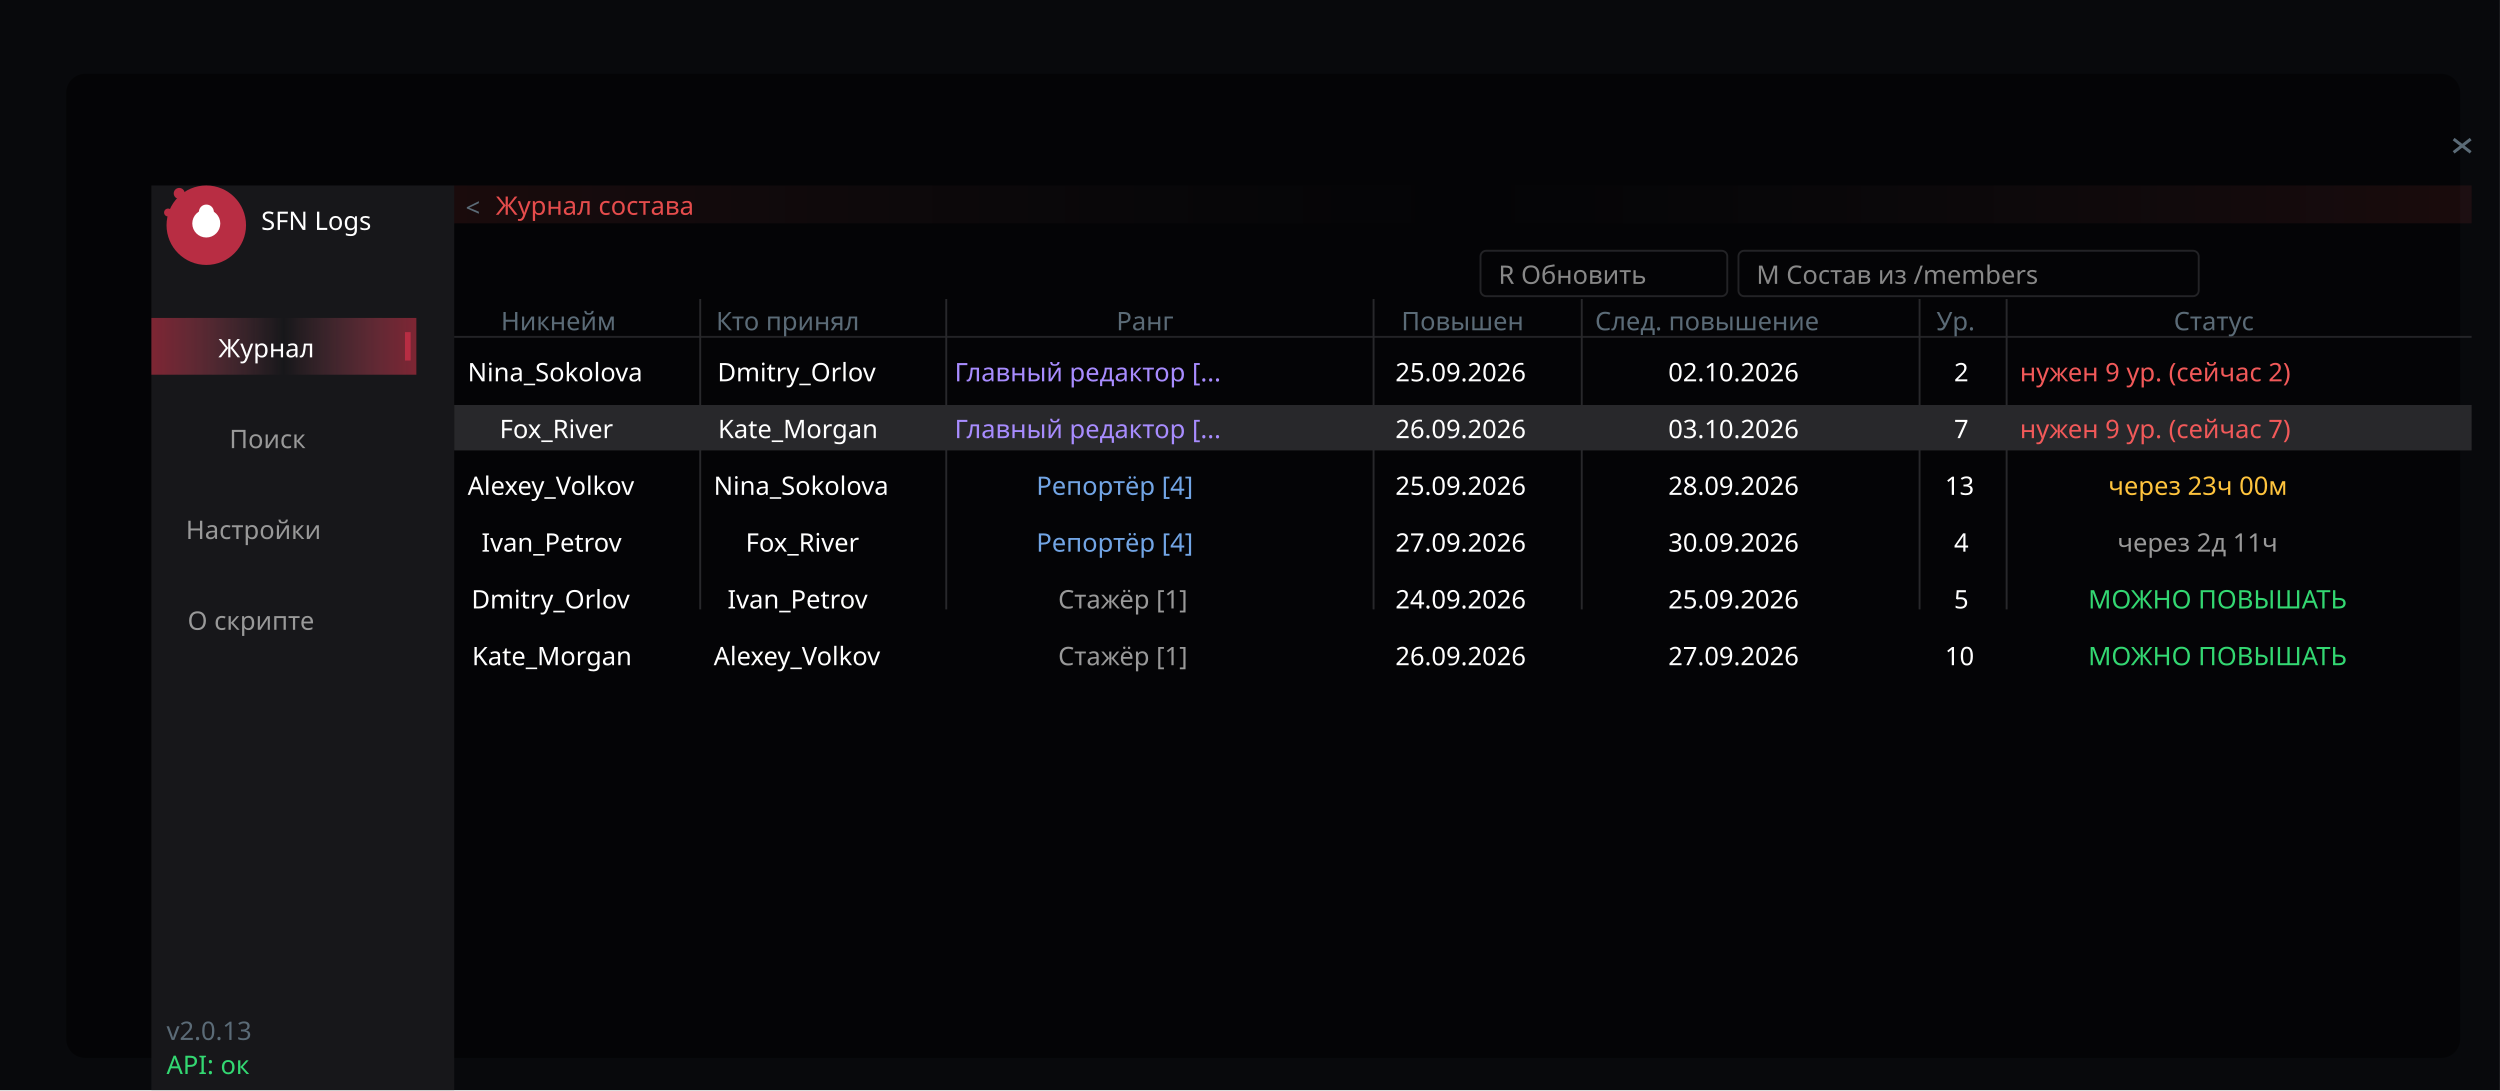
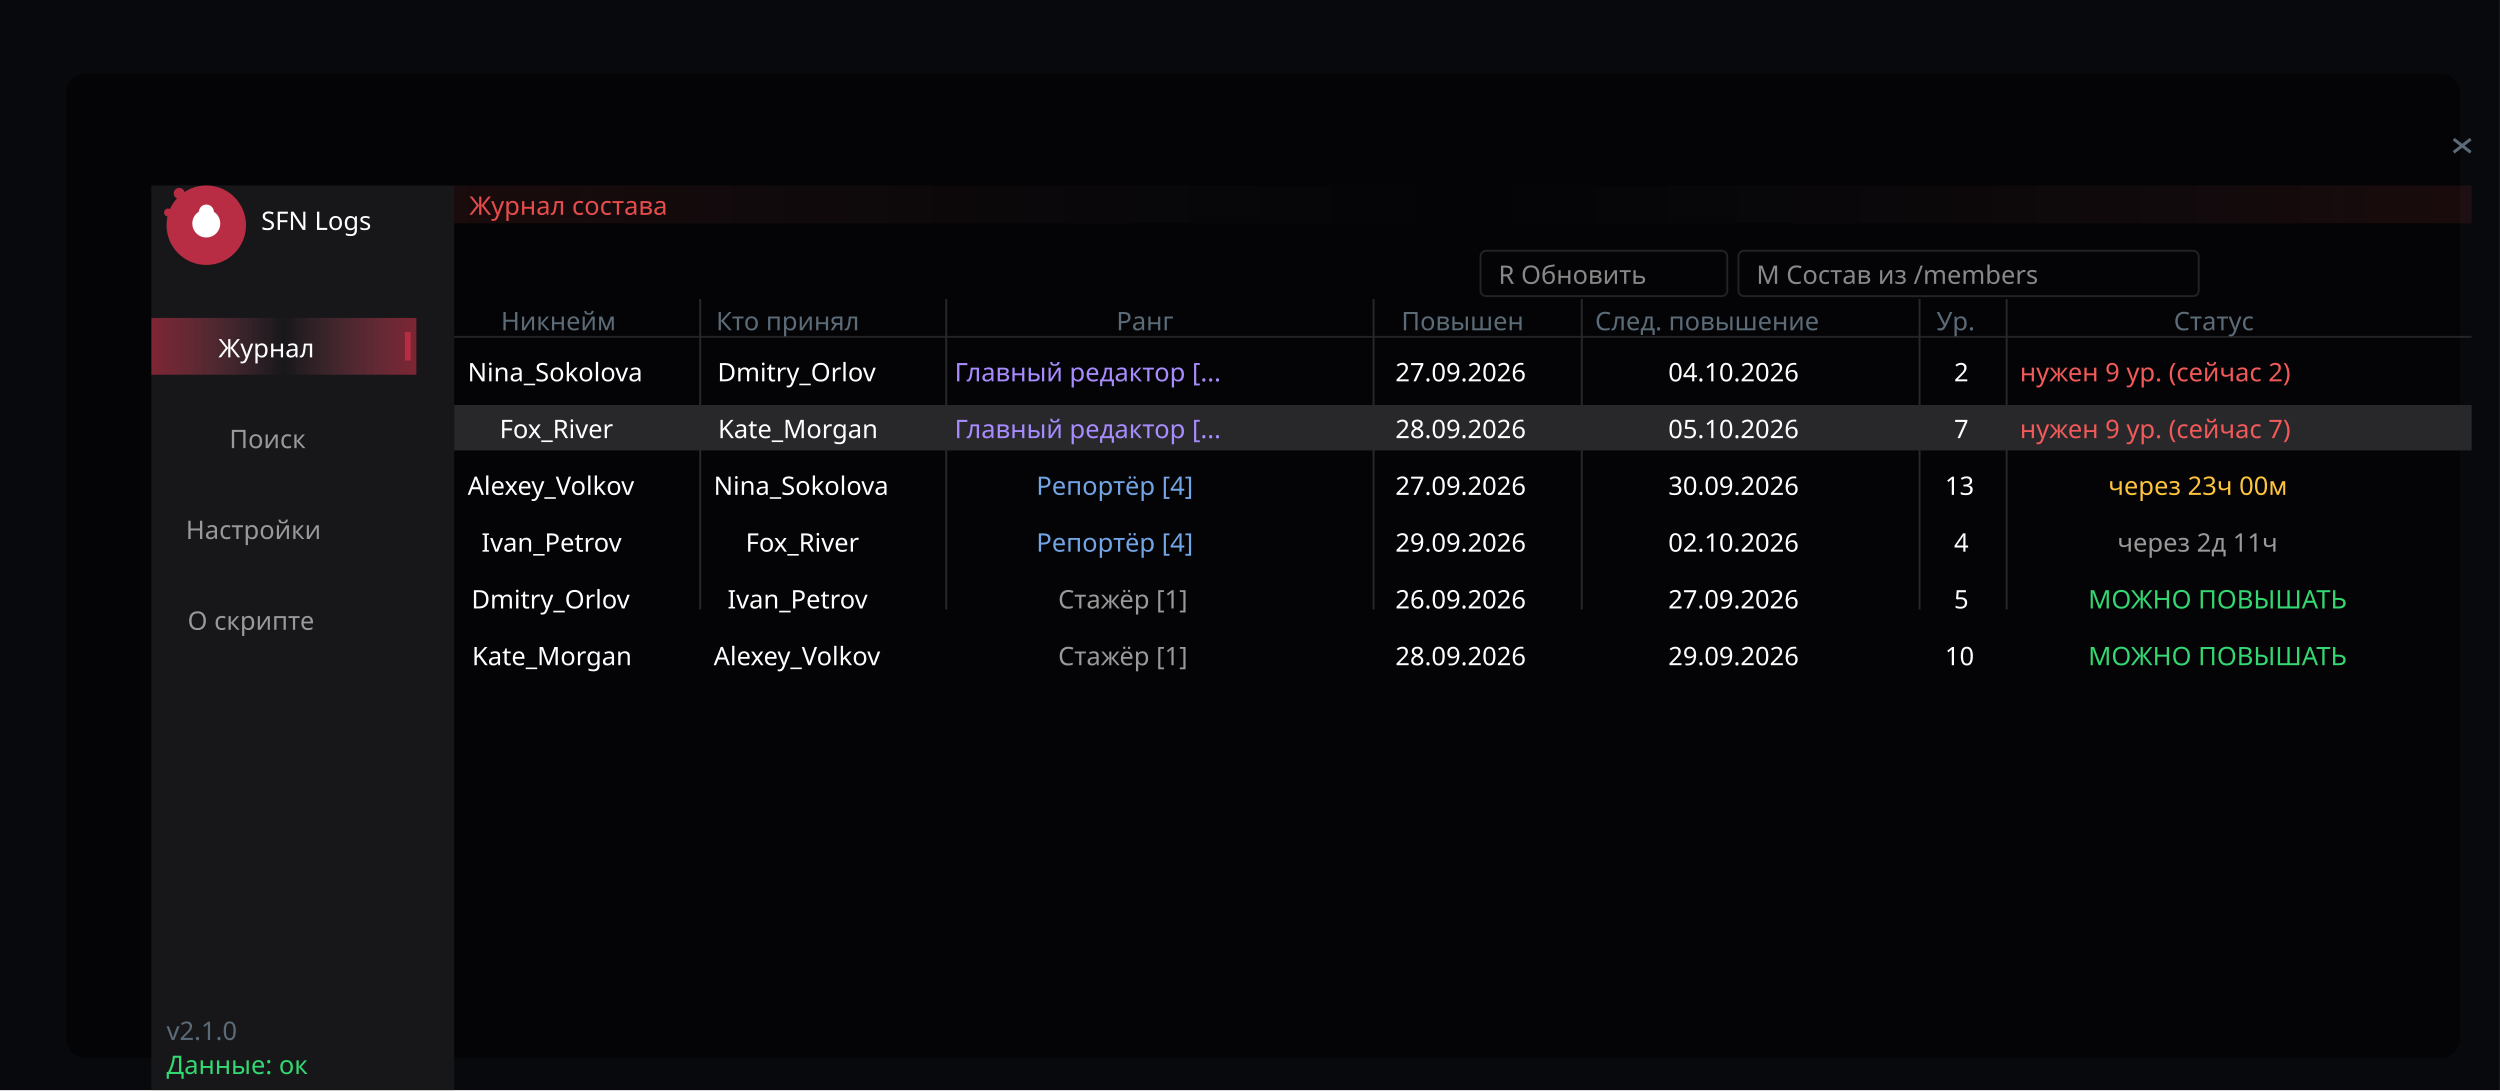
<svg xmlns="http://www.w3.org/2000/svg" width="1321" height="576" viewBox="-28 -28 1321 576" font-family="Trebuchet MS, Verdana, sans-serif">
  <rect x="-28" y="-28" width="1320.96" height="576.0" fill="#08090c" />
  <rect x="7" y="11" width="1264.96" height="520.0" rx="10" fill="#000" opacity="0.5" />
  <rect x="52.0" y="70.0" width="160.0" height="478.0" rx="0.0" fill="#17171a" opacity="1.000" />
  <circle cx="81.0" cy="91.0" r="21.0" fill="#b82d43" opacity="1.000" />
  <circle cx="66.7" cy="74.2" r="2.9" fill="#b82d43" opacity="1.000" />
  <circle cx="60.8" cy="84.3" r="2.1" fill="#b82d43" opacity="1.000" />
  <rect x="77.1" y="80.1" width="7.9" height="10.0" rx="3.9" fill="#ffffff" opacity="1.000" />
  <circle cx="81.0" cy="90.1" r="7.4" fill="#ffffff" opacity="1.000" />
  <defs>
    <linearGradient id="g1" x1="0" y1="0" x2="1" y2="0">
      <stop offset="0" stop-color="#e5334c" stop-opacity="0.498" />
      <stop offset="0.5" stop-color="#ff7f99" stop-opacity="0.000" />
      <stop offset="1" stop-color="#e5334c" stop-opacity="0.498" />
    </linearGradient>
  </defs>
  <rect x="52.0" y="140.0" width="140.0" height="30.0" rx="0.0" fill="url(#g1)" />
  <rect x="186.0" y="147.5" width="3.0" height="15.0" rx="0.0" fill="#b82d43" opacity="1.000" />
  <defs>
    <linearGradient id="g2" x1="0" y1="0" x2="1" y2="0">
      <stop offset="0" stop-color="#e54c4c" stop-opacity="0.098" />
      <stop offset="0.5" stop-color="#666666" stop-opacity="0.000" />
      <stop offset="1" stop-color="#e54c4c" stop-opacity="0.098" />
    </linearGradient>
  </defs>
  <rect x="212.0" y="70.0" width="1066.0" height="20.0" rx="0.0" fill="url(#g2)" />
  <rect x="754.3" y="104.5" width="130.4" height="24.0" rx="3.0" fill="none" stroke="#3f3f42" stroke-opacity="0.537" stroke-width="1.0" />
  <rect x="890.6" y="104.5" width="243.2" height="24.0" rx="3.0" fill="none" stroke="#3f3f42" stroke-opacity="0.537" stroke-width="1.0" />
  <line x1="212.0" y1="150.0" x2="1278.0" y2="150.0" stroke="#3f3f42" stroke-opacity="0.537" stroke-width="1.0" />
  <line x1="342.0" y1="130.0" x2="342.0" y2="294.0" stroke="#28282b" stroke-opacity="1.000" stroke-width="1.0" />
  <line x1="472.0" y1="130.0" x2="472.0" y2="294.0" stroke="#28282b" stroke-opacity="1.000" stroke-width="1.0" />
  <line x1="697.8" y1="130.0" x2="697.8" y2="294.0" stroke="#28282b" stroke-opacity="1.000" stroke-width="1.0" />
  <line x1="807.8" y1="130.0" x2="807.8" y2="294.0" stroke="#28282b" stroke-opacity="1.000" stroke-width="1.0" />
  <line x1="986.3" y1="130.0" x2="986.3" y2="294.0" stroke="#28282b" stroke-opacity="1.000" stroke-width="1.0" />
  <line x1="1032.3" y1="130.0" x2="1032.3" y2="294.0" stroke="#28282b" stroke-opacity="1.000" stroke-width="1.0" />
  <rect x="212.0" y="186.0" width="1066.0" height="24.0" rx="0.0" fill="#28282b" opacity="1.000" />
  <line x1="1268.5" y1="45.5" x2="1277.5" y2="52.5" stroke="#5b6b77" stroke-opacity="1.000" stroke-width="1.6" />
  <line x1="1277.5" y1="45.5" x2="1268.5" y2="52.5" stroke="#5b6b77" stroke-opacity="1.000" stroke-width="1.6" />
  <text x="110.0" y="93.5" fill="#ffffff" opacity="1.000" font-size="13.5" xml:space="preserve">SFN Logs</text>
  <text x="87.4" y="160.8" fill="#ffffff" opacity="1.000" font-size="13.5" xml:space="preserve">Журнал</text>
  <text x="93.2" y="208.8" fill="#999999" opacity="1.000" font-size="13.5" xml:space="preserve">Поиск</text>
  <text x="70.2" y="256.8" fill="#999999" opacity="1.000" font-size="13.5" xml:space="preserve">Настройки</text>
  <text x="71.1" y="304.8" fill="#999999" opacity="1.000" font-size="13.5" xml:space="preserve">О скрипте</text>
-   <text x="60.0" y="521.5" fill="#5b6b77" opacity="1.000" font-size="13.5" xml:space="preserve">v2.0.13</text>
-   <text x="60.0" y="539.5" fill="#33d872" opacity="1.000" font-size="13.5" xml:space="preserve">API: ок</text>
-   <text x="218.0" y="86.5" fill="#5b6b77" opacity="1.000" font-size="13.5" xml:space="preserve">&lt;</text>
-   <text x="234.0" y="85.5" fill="#e54c4c" opacity="1.000" font-size="13.5" xml:space="preserve">Журнал состава</text>
+   <text x="60.0" y="521.5" fill="#5b6b77" opacity="1.000" font-size="13.5" xml:space="preserve">v2.1.0</text>
+   <text x="60.0" y="539.5" fill="#33d872" opacity="1.000" font-size="13.5" xml:space="preserve">Данные: ок</text>
+   <text x="220.0" y="85.5" fill="#e54c4c" opacity="1.000" font-size="13.5" xml:space="preserve">Журнал состава</text>
  <text x="763.8" y="122.0" fill="#888888" opacity="1.000" font-size="13.5" xml:space="preserve">R Обновить</text>
  <text x="900.1" y="122.0" fill="#888888" opacity="1.000" font-size="13.5" xml:space="preserve">M Состав из /members</text>
  <text x="236.7" y="146.5" fill="#5b6b77" opacity="1.000" font-size="13.5" xml:space="preserve">Никнейм</text>
  <text x="350.4" y="146.5" fill="#5b6b77" opacity="1.000" font-size="13.5" xml:space="preserve">Кто принял</text>
  <text x="561.9" y="146.5" fill="#5b6b77" opacity="1.000" font-size="13.5" xml:space="preserve">Ранг</text>
  <text x="712.5" y="146.5" fill="#5b6b77" opacity="1.000" font-size="13.5" xml:space="preserve">Повышен</text>
  <text x="814.8" y="146.5" fill="#5b6b77" opacity="1.000" font-size="13.5" xml:space="preserve">След. повышение</text>
  <text x="995.2" y="146.5" fill="#5b6b77" opacity="1.000" font-size="13.5" xml:space="preserve">Ур.</text>
  <text x="1120.6" y="146.5" fill="#5b6b77" opacity="1.000" font-size="13.5" xml:space="preserve">Статус</text>
  <text x="219.1" y="173.5" fill="#ffffff" opacity="1.000" font-size="13.5" xml:space="preserve">Nina_Sokolova</text>
  <text x="351.1" y="173.5" fill="#ffffff" opacity="1.000" font-size="13.5" xml:space="preserve">Dmitry_Orlov</text>
  <text x="476.4" y="173.5" fill="#a88cff" opacity="1.000" font-size="13.5" xml:space="preserve">Главный редактор [...</text>
-   <text x="709.3" y="173.5" fill="#ffffff" opacity="1.000" font-size="13.5" xml:space="preserve">25.09.2026</text>
-   <text x="853.5" y="173.5" fill="#ffffff" opacity="1.000" font-size="13.5" xml:space="preserve">02.10.2026</text>
+   <text x="709.3" y="173.5" fill="#ffffff" opacity="1.000" font-size="13.5" xml:space="preserve">27.09.2026</text>
+   <text x="853.5" y="173.5" fill="#ffffff" opacity="1.000" font-size="13.5" xml:space="preserve">04.10.2026</text>
  <text x="1004.5" y="173.5" fill="#ffffff" opacity="1.000" font-size="13.5" xml:space="preserve">2</text>
  <text x="1039.3" y="173.5" fill="#f25959" opacity="1.000" font-size="13.5" xml:space="preserve">нужен 9 ур. (сейчас 2)</text>
  <text x="236.0" y="203.5" fill="#ffffff" opacity="1.000" font-size="13.5" xml:space="preserve">Fox_River</text>
  <text x="351.4" y="203.5" fill="#ffffff" opacity="1.000" font-size="13.5" xml:space="preserve">Kate_Morgan</text>
  <text x="476.4" y="203.5" fill="#a88cff" opacity="1.000" font-size="13.5" xml:space="preserve">Главный редактор [...</text>
-   <text x="709.3" y="203.5" fill="#ffffff" opacity="1.000" font-size="13.5" xml:space="preserve">26.09.2026</text>
-   <text x="853.5" y="203.5" fill="#ffffff" opacity="1.000" font-size="13.5" xml:space="preserve">03.10.2026</text>
+   <text x="709.3" y="203.5" fill="#ffffff" opacity="1.000" font-size="13.5" xml:space="preserve">28.09.2026</text>
+   <text x="853.5" y="203.5" fill="#ffffff" opacity="1.000" font-size="13.5" xml:space="preserve">05.10.2026</text>
  <text x="1004.5" y="203.5" fill="#ffffff" opacity="1.000" font-size="13.5" xml:space="preserve">7</text>
  <text x="1039.3" y="203.5" fill="#f25959" opacity="1.000" font-size="13.5" xml:space="preserve">нужен 9 ур. (сейчас 7)</text>
  <text x="4000.0" y="4013.5" fill="#ffffff" opacity="1.000" font-size="13.5" xml:space="preserve">Fox_River</text>
-   <text x="4000.0" y="4029.5" fill="#999999" opacity="1.000" font-size="13.5" xml:space="preserve">ранг по API: нет данных</text>
-   <text x="4000.0" y="4045.5" fill="#999999" opacity="1.000" font-size="13.5" xml:space="preserve">кеш API: пусто</text>
+   <text x="4000.0" y="4029.5" fill="#999999" opacity="1.000" font-size="13.5" xml:space="preserve">последнее событие: нет данных</text>
+   <text x="4000.0" y="4045.5" fill="#999999" opacity="1.000" font-size="13.5" xml:space="preserve">данные ещё не загружались</text>
  <text x="4000.0" y="4061.5" fill="#999999" opacity="1.000" font-size="13.5" xml:space="preserve">клик — меню сотрудника</text>
  <text x="219.1" y="233.5" fill="#ffffff" opacity="1.000" font-size="13.5" xml:space="preserve">Alexey_Volkov</text>
  <text x="349.1" y="233.5" fill="#ffffff" opacity="1.000" font-size="13.5" xml:space="preserve">Nina_Sokolova</text>
  <text x="519.6" y="233.5" fill="#72a5e5" opacity="1.000" font-size="13.5" xml:space="preserve">Репортёр [4]</text>
-   <text x="709.3" y="233.5" fill="#ffffff" opacity="1.000" font-size="13.5" xml:space="preserve">25.09.2026</text>
-   <text x="853.5" y="233.5" fill="#ffffff" opacity="1.000" font-size="13.5" xml:space="preserve">28.09.2026</text>
+   <text x="709.3" y="233.5" fill="#ffffff" opacity="1.000" font-size="13.5" xml:space="preserve">27.09.2026</text>
+   <text x="853.5" y="233.5" fill="#ffffff" opacity="1.000" font-size="13.5" xml:space="preserve">30.09.2026</text>
  <text x="999.7" y="233.5" fill="#ffffff" opacity="1.000" font-size="13.5" xml:space="preserve">13</text>
  <text x="1086.0" y="233.5" fill="#ffc43d" opacity="1.000" font-size="13.5" xml:space="preserve">через 23ч 00м</text>
  <text x="226.4" y="263.5" fill="#ffffff" opacity="1.000" font-size="13.5" xml:space="preserve">Ivan_Petrov</text>
  <text x="366.0" y="263.5" fill="#ffffff" opacity="1.000" font-size="13.5" xml:space="preserve">Fox_River</text>
  <text x="519.6" y="263.5" fill="#72a5e5" opacity="1.000" font-size="13.5" xml:space="preserve">Репортёр [4]</text>
-   <text x="709.3" y="263.5" fill="#ffffff" opacity="1.000" font-size="13.5" xml:space="preserve">27.09.2026</text>
-   <text x="853.5" y="263.5" fill="#ffffff" opacity="1.000" font-size="13.5" xml:space="preserve">30.09.2026</text>
+   <text x="709.3" y="263.5" fill="#ffffff" opacity="1.000" font-size="13.5" xml:space="preserve">29.09.2026</text>
+   <text x="853.5" y="263.5" fill="#ffffff" opacity="1.000" font-size="13.5" xml:space="preserve">02.10.2026</text>
  <text x="1004.5" y="263.5" fill="#ffffff" opacity="1.000" font-size="13.5" xml:space="preserve">4</text>
  <text x="1090.8" y="263.5" fill="#999999" opacity="1.000" font-size="13.5" xml:space="preserve">через 2д 11ч</text>
  <text x="221.1" y="293.5" fill="#ffffff" opacity="1.000" font-size="13.5" xml:space="preserve">Dmitry_Orlov</text>
  <text x="356.4" y="293.5" fill="#ffffff" opacity="1.000" font-size="13.5" xml:space="preserve">Ivan_Petrov</text>
  <text x="531.1" y="293.5" fill="#999999" opacity="1.000" font-size="13.5" xml:space="preserve">Стажёр [1]</text>
-   <text x="709.3" y="293.5" fill="#ffffff" opacity="1.000" font-size="13.5" xml:space="preserve">24.09.2026</text>
-   <text x="853.5" y="293.5" fill="#ffffff" opacity="1.000" font-size="13.5" xml:space="preserve">25.09.2026</text>
+   <text x="709.3" y="293.5" fill="#ffffff" opacity="1.000" font-size="13.5" xml:space="preserve">26.09.2026</text>
+   <text x="853.5" y="293.5" fill="#ffffff" opacity="1.000" font-size="13.5" xml:space="preserve">27.09.2026</text>
  <text x="1004.5" y="293.5" fill="#ffffff" opacity="1.000" font-size="13.5" xml:space="preserve">5</text>
  <text x="1075.4" y="293.5" fill="#33d872" opacity="1.000" font-size="13.5" xml:space="preserve">МОЖНО ПОВЫШАТЬ</text>
  <text x="221.4" y="323.5" fill="#ffffff" opacity="1.000" font-size="13.5" xml:space="preserve">Kate_Morgan</text>
  <text x="349.1" y="323.5" fill="#ffffff" opacity="1.000" font-size="13.5" xml:space="preserve">Alexey_Volkov</text>
  <text x="531.1" y="323.5" fill="#999999" opacity="1.000" font-size="13.5" xml:space="preserve">Стажёр [1]</text>
-   <text x="709.3" y="323.5" fill="#ffffff" opacity="1.000" font-size="13.5" xml:space="preserve">26.09.2026</text>
-   <text x="853.5" y="323.5" fill="#ffffff" opacity="1.000" font-size="13.5" xml:space="preserve">27.09.2026</text>
+   <text x="709.3" y="323.5" fill="#ffffff" opacity="1.000" font-size="13.5" xml:space="preserve">28.09.2026</text>
+   <text x="853.5" y="323.5" fill="#ffffff" opacity="1.000" font-size="13.5" xml:space="preserve">29.09.2026</text>
  <text x="999.7" y="323.5" fill="#ffffff" opacity="1.000" font-size="13.5" xml:space="preserve">10</text>
  <text x="1075.4" y="323.5" fill="#33d872" opacity="1.000" font-size="13.5" xml:space="preserve">МОЖНО ПОВЫШАТЬ</text>
</svg>
